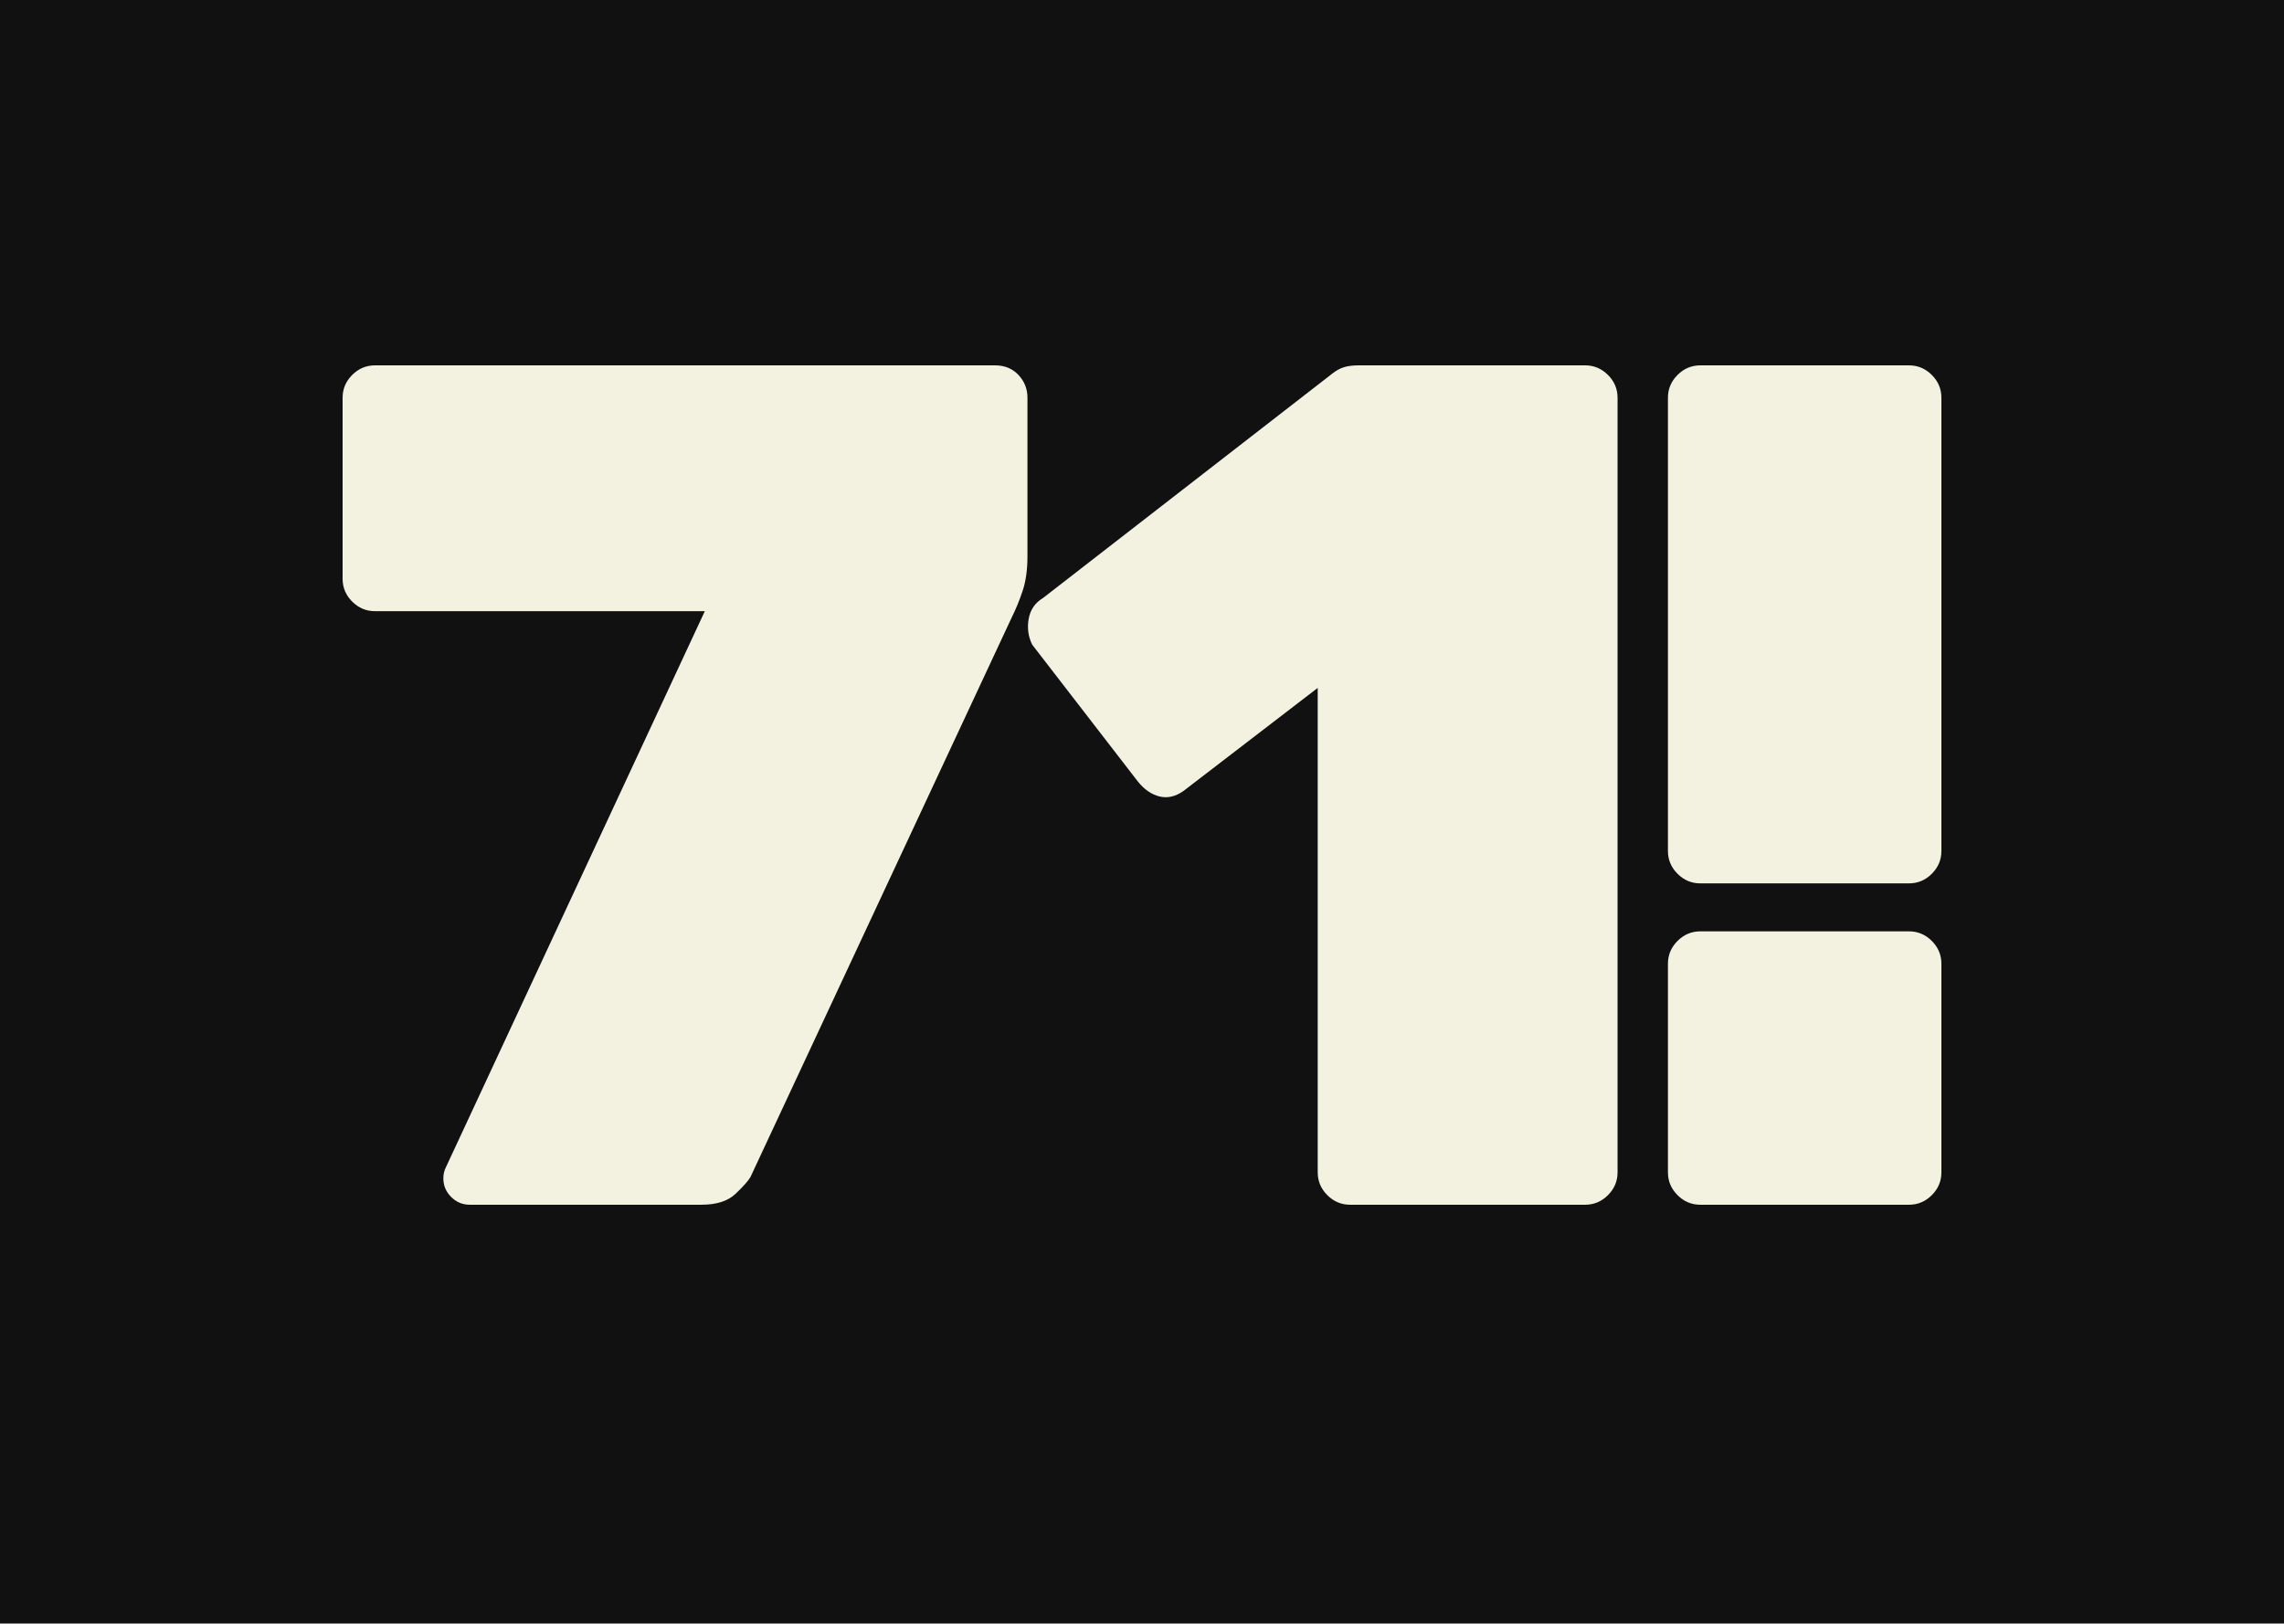
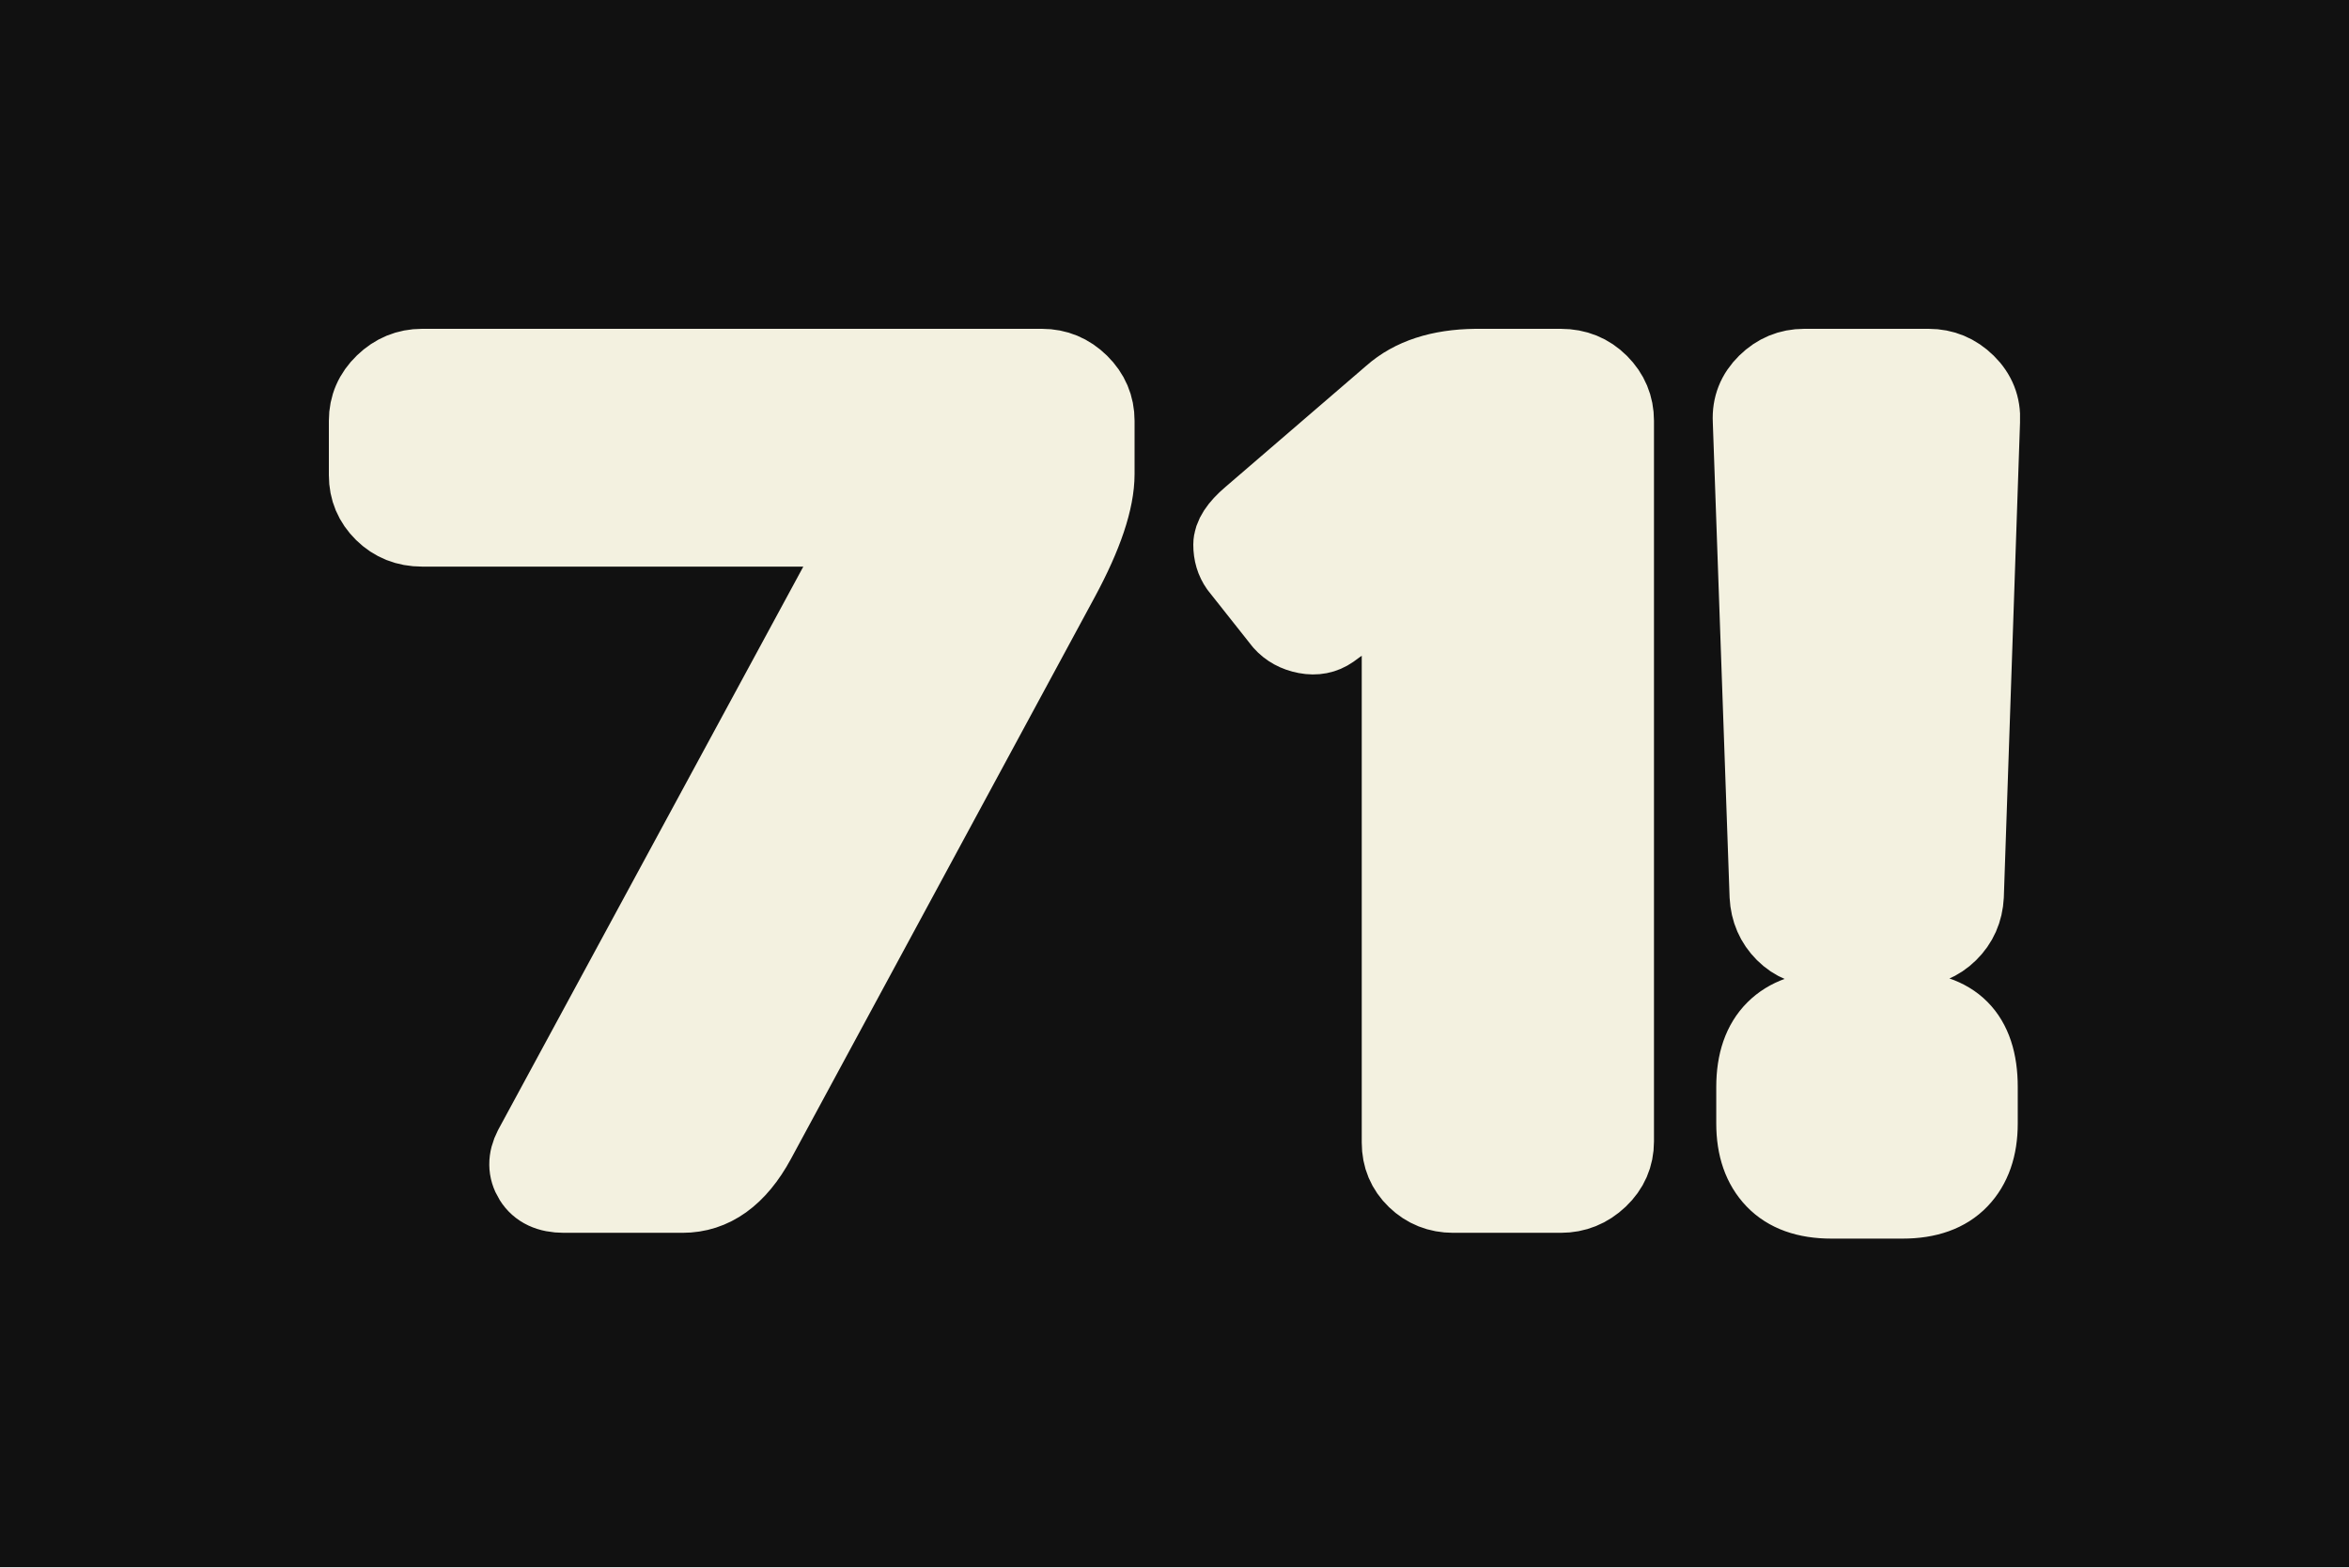
- <svg xmlns="http://www.w3.org/2000/svg" viewBox="0 0 400 284.4">
-   <rect width="400" height="284.4" fill="#111111" />
-   <path d="M82.266 211.037Q80.375 211.037 79.01 209.671Q77.644 208.306 77.644 206.416Q77.644 205.365 78.065 204.525L123.436 107.061H65.671Q63.361 107.061 61.68 105.38Q60.0 103.7 60.0 101.389V69.671Q60.0 67.361 61.68 65.68Q63.361 64.0 65.671 64.0H174.269Q176.789 64.0 178.365 65.68Q179.94 67.361 179.94 69.671V97.398Q179.94 100.969 179.1 103.49Q178.26 106.011 177.209 108.111L131.418 206.206Q130.788 207.256 128.792 209.146Q126.797 211.037 122.806 211.037ZM236.444 211.037Q234.134 211.037 232.453 209.356Q230.773 207.676 230.773 205.365V120.504L207.247 138.569Q205.146 140.039 203.046 139.514Q200.945 138.989 199.265 136.888L180.78 112.942Q179.73 110.842 180.15 108.426Q180.57 106.011 182.671 104.75L233.293 65.47Q234.344 64.63 235.394 64.315Q236.444 64.0 237.914 64.0H277.614Q279.925 64.0 281.605 65.68Q283.286 67.361 283.286 69.671V205.365Q283.286 207.676 281.605 209.356Q279.925 211.037 277.614 211.037ZM297.779 154.743Q295.469 154.743 293.788 153.062Q292.108 151.382 292.108 149.071V69.671Q292.108 67.361 293.788 65.68Q295.469 64.0 297.779 64.0H334.329Q336.639 64.0 338.32 65.68Q340.0 67.361 340.0 69.671V149.071Q340.0 151.382 338.32 153.062Q336.639 154.743 334.329 154.743ZM297.779 211.037Q295.469 211.037 293.788 209.356Q292.108 207.676 292.108 205.365V168.816Q292.108 166.506 293.788 164.825Q295.469 163.145 297.779 163.145H334.329Q336.639 163.145 338.32 164.825Q340.0 166.506 340.0 168.816V205.365Q340.0 207.676 338.32 209.356Q336.639 211.037 334.329 211.037Z" fill="#F3F1E0" />
+ <svg xmlns="http://www.w3.org/2000/svg" viewBox="0 0 400 266.9">
+   <rect width="400" height="266.9" fill="#111111" />
+   <path d="M62.3 80.931V71.665Q62.3 67.82 65.159 65.06Q68.017 62.3 71.862 62.3H177.436Q181.281 62.3 184.09 65.06Q186.9 67.82 186.9 71.665V80.734Q186.9 87.535 180.887 98.674L129.134 194.391Q124.107 203.657 116.221 203.657H96.013Q92.07 203.657 90.443 201.045Q88.817 198.433 90.394 195.377L147.371 90.197H71.862Q67.82 90.197 65.06 87.486Q62.3 84.775 62.3 80.931ZM210.683 96.703Q209.5 95.027 209.5 92.76Q209.5 90.493 212.753 87.733L236.805 67.032Q242.03 62.399 251.296 62.3H265.786Q269.828 62.3 272.588 65.06Q275.348 67.82 275.348 71.665V194.391Q275.348 198.236 272.489 200.947Q269.631 203.657 265.786 203.657H247.451Q243.607 203.657 240.896 201.045Q238.185 198.433 238.185 194.589V99.266L226.849 107.546Q224.877 108.926 222.314 108.433Q219.751 107.941 218.174 106.166ZM297.961 71.665Q297.764 67.82 300.573 65.06Q303.383 62.3 307.227 62.3H328.421Q332.265 62.3 335.075 65.06Q337.884 67.82 337.687 71.665L334.927 152.595Q334.73 156.44 332.068 159.052Q329.407 161.664 325.661 161.664H310.086Q306.241 161.664 303.629 159.052Q301.017 156.44 300.82 152.595ZM323.985 171.719Q337.293 171.719 337.293 185.125V191.336Q337.293 197.546 333.892 201.095Q330.491 204.643 323.985 204.643H311.86Q305.354 204.643 301.953 201.095Q298.553 197.546 298.553 191.336V185.125Q298.553 178.619 302.003 175.169Q305.453 171.719 311.86 171.719Z" fill="#F3F1E0" stroke="#F3F1E0" stroke-width="12.6" stroke-linejoin="round" />
</svg>
